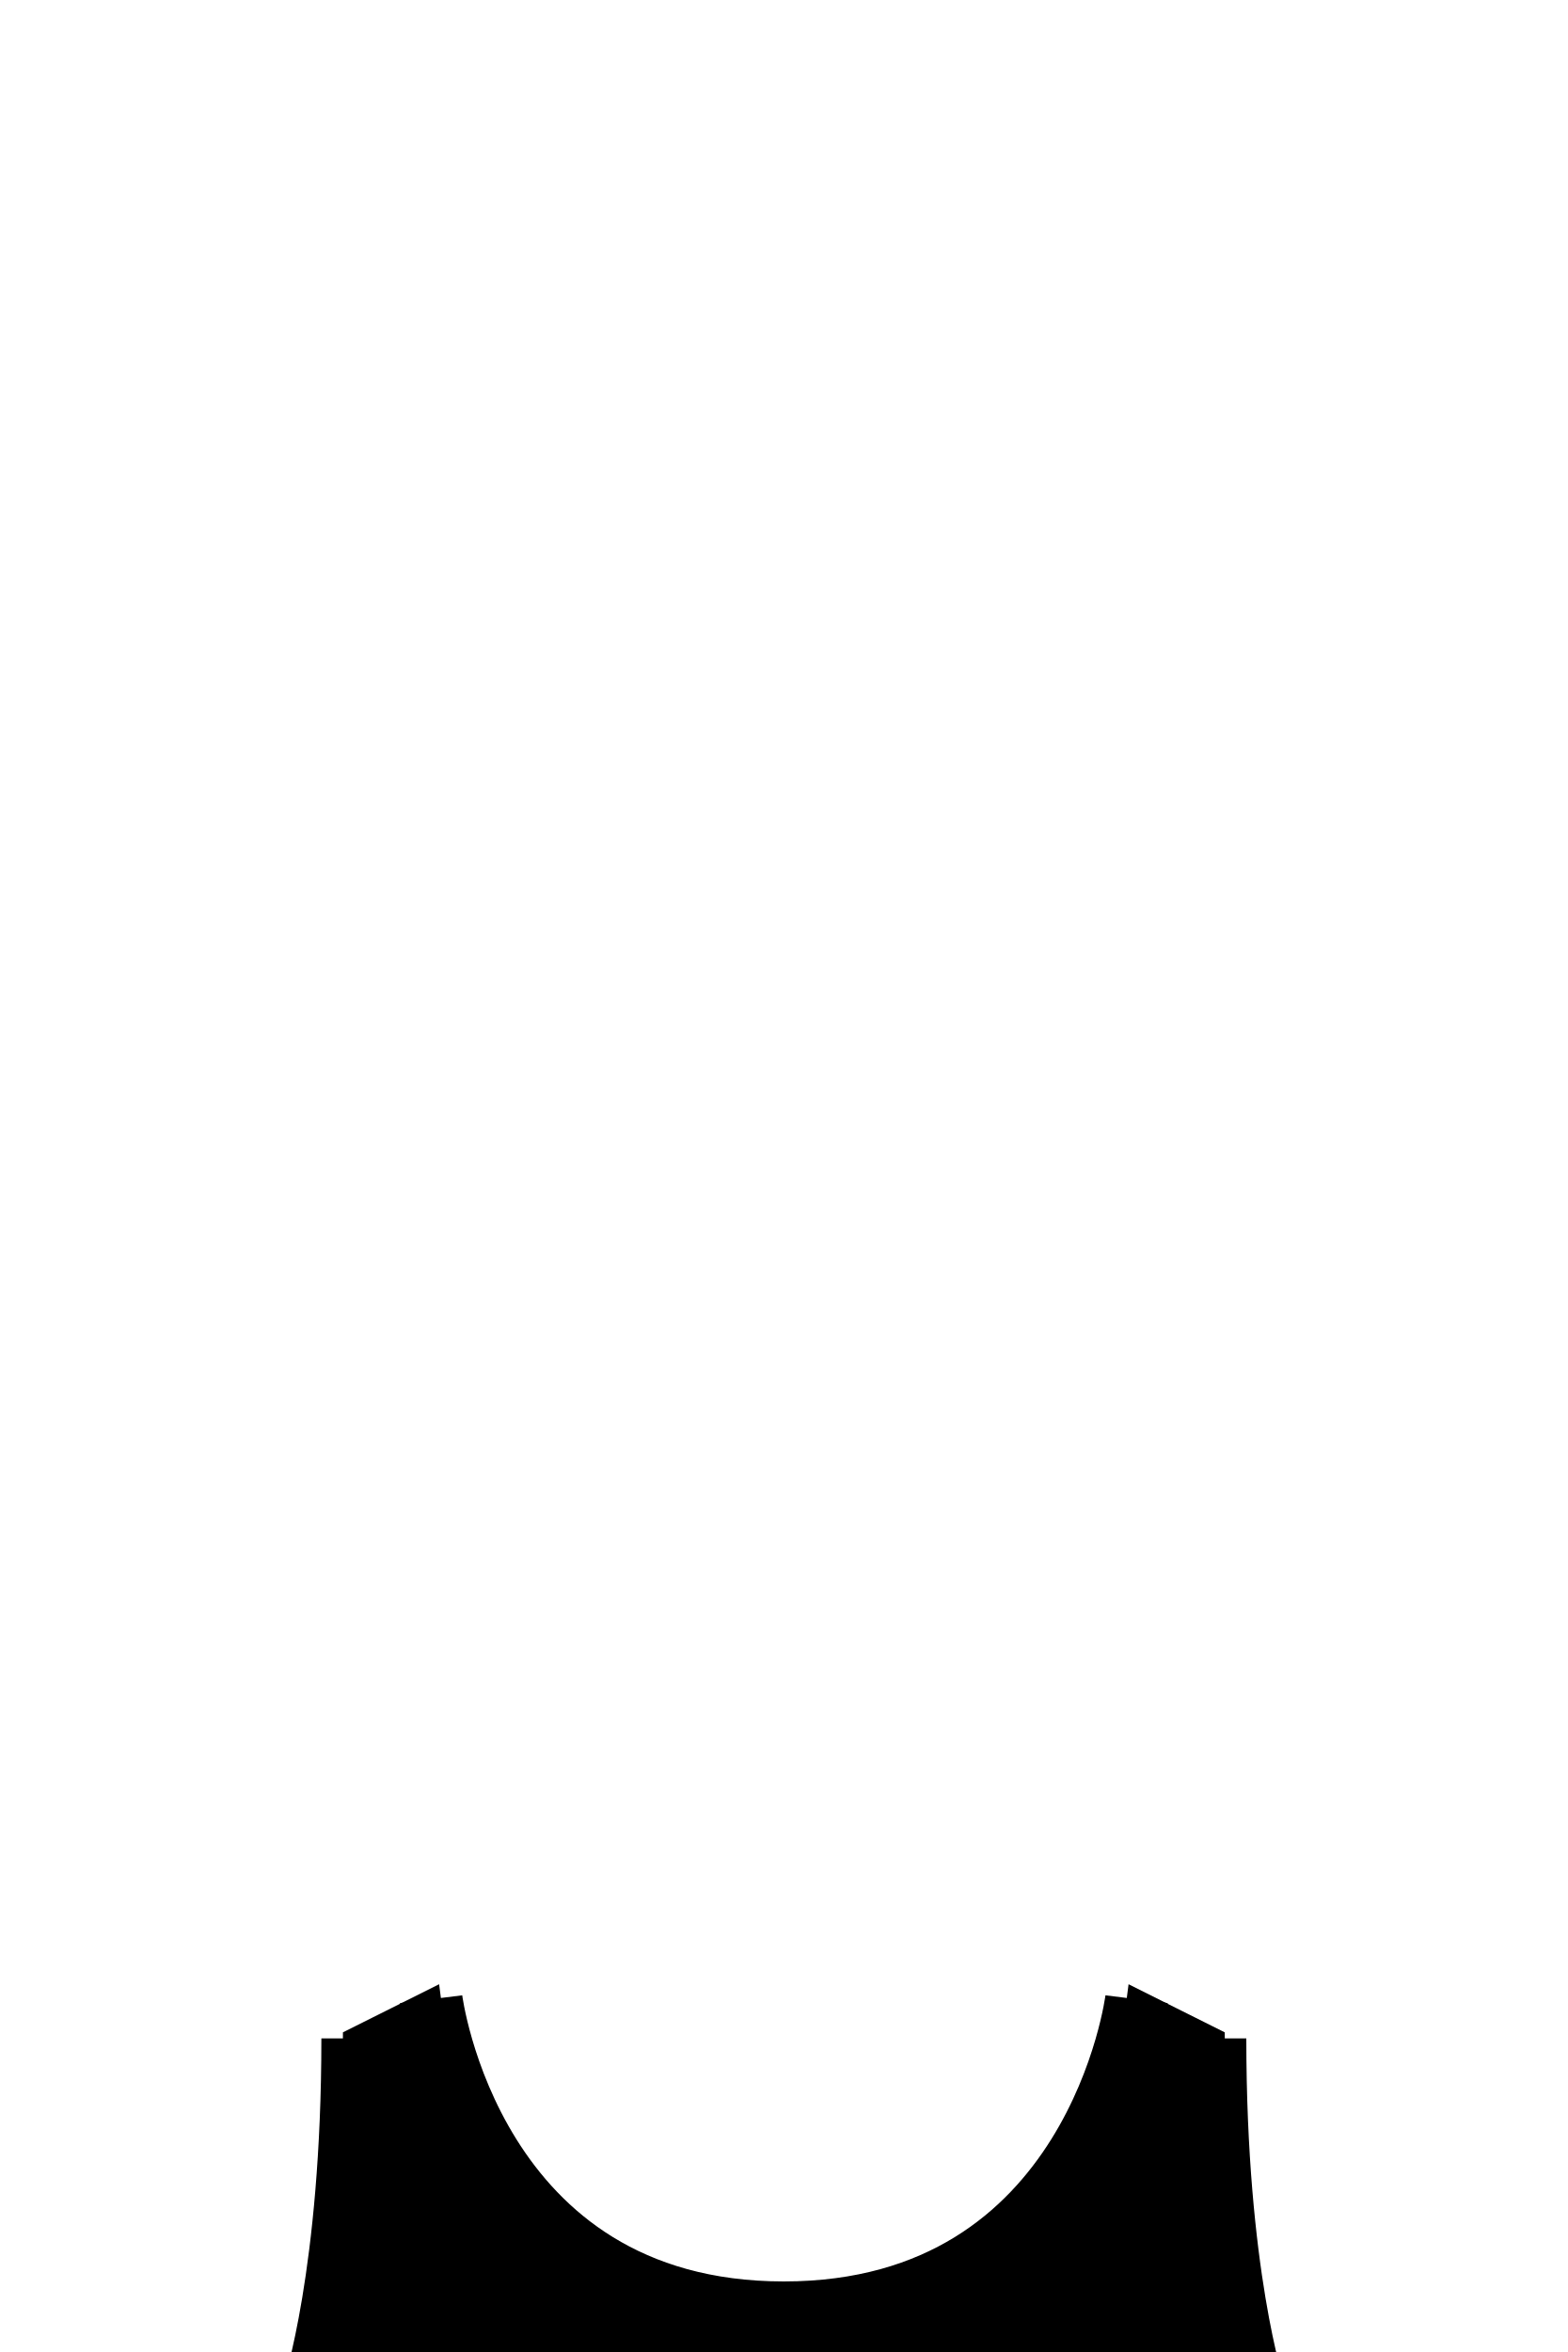
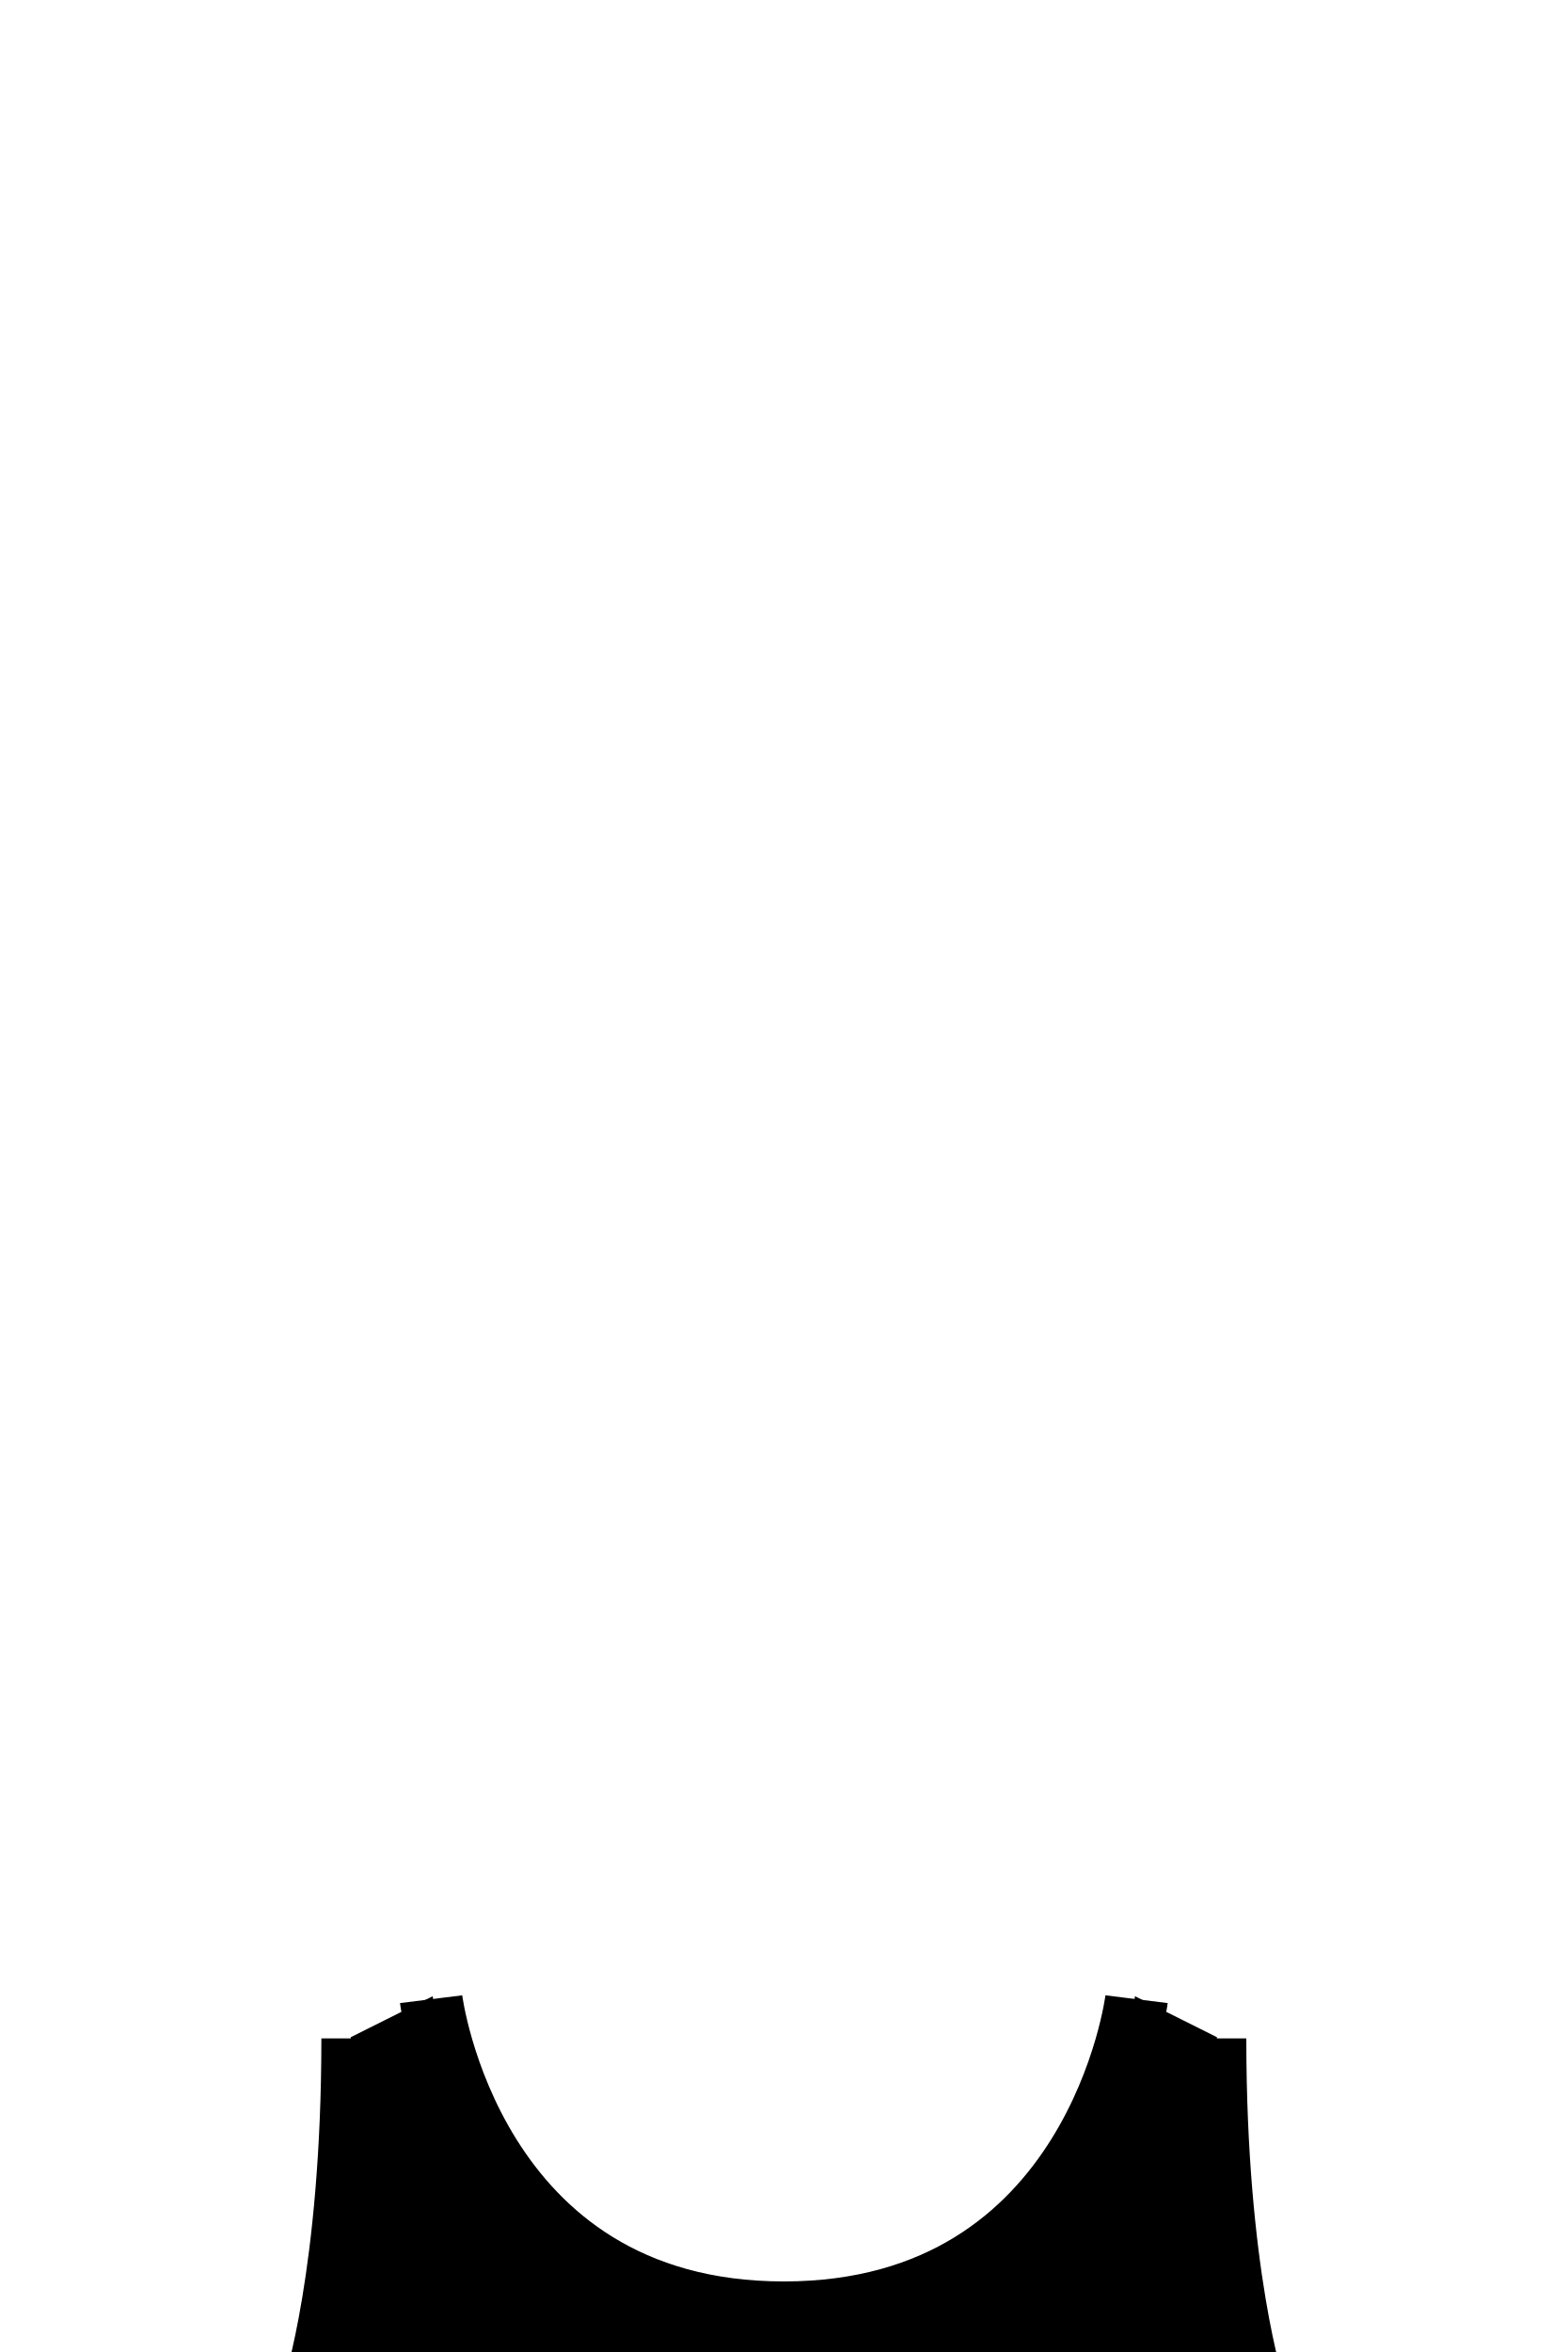
<svg xmlns="http://www.w3.org/2000/svg" viewBox="0 0 400 600" width="400" height="600">
  <g id="basketball 2">
-     <path id="primary" class="primary" d="M80 610C80 610 90 580 90 520C110 510 110 510 110 510C110 510 120 590 200 590C280 590 290 510 290 510C290 510 290 510 310 520C310 580 320 610 320 610L80 610Z" fill="$[primary]" stroke="#000000" stroke-width="5" />
+     <path id="primary" class="primary" d="M80 610C80 610 90 580 90 520C110 510 110 510 110 510C110 510 120 590 200 590C280 590 290 510 290 510C290 510 290 510 310 520C310 580 320 610 320 610L80 610Z" fill="$[primary]" stroke="#000000" stroke-width="1" />
    <path id="secondary" class="secondary" d="M85 575L85 600L315 600L315 575L250 575C250 575 230 590 200 590C170 590 150 575 150 575L85 575Z" fill="$[secondary]" stroke="none" />
    <path id="outline" class="outline" d="M90 520C90 580 80 610 80 610M310 520C310 580 320 610 320 610M110 510C110 510 120 590 200 590C280 590 290 510 290 510" fill="none" stroke="#000000" stroke-width="16" />
    <path id="stripe-primary" class="stripe-primary" d="M90 520C90 580 80 610 80 610M310 520C310 580 320 610 320 610M110 510C110 510 120 590 200 590C280 590 290 510 290 510" fill="none" stroke="$[primary]" stroke-width="12" />
-     <path id="stripe-accent" class="stripe-accent" d="M90 520C90 580 80 610 80 610M310 520C310 580 320 610 320 610M110 510C110 510 120 590 200 590C280 590 290 510 290 510" fill="none" stroke="$[accent]" stroke-width="5" />
+     <path id="stripe-accent" class="stripe-accent" d="M90 520C90 580 80 610 80 610M310 520C310 580 320 610 320 610M110 510C110 510 120 590 200 590C280 590 290 510 290 510" fill="none" stroke="$[accent]" stroke-width="1" />
  </g>
</svg>
